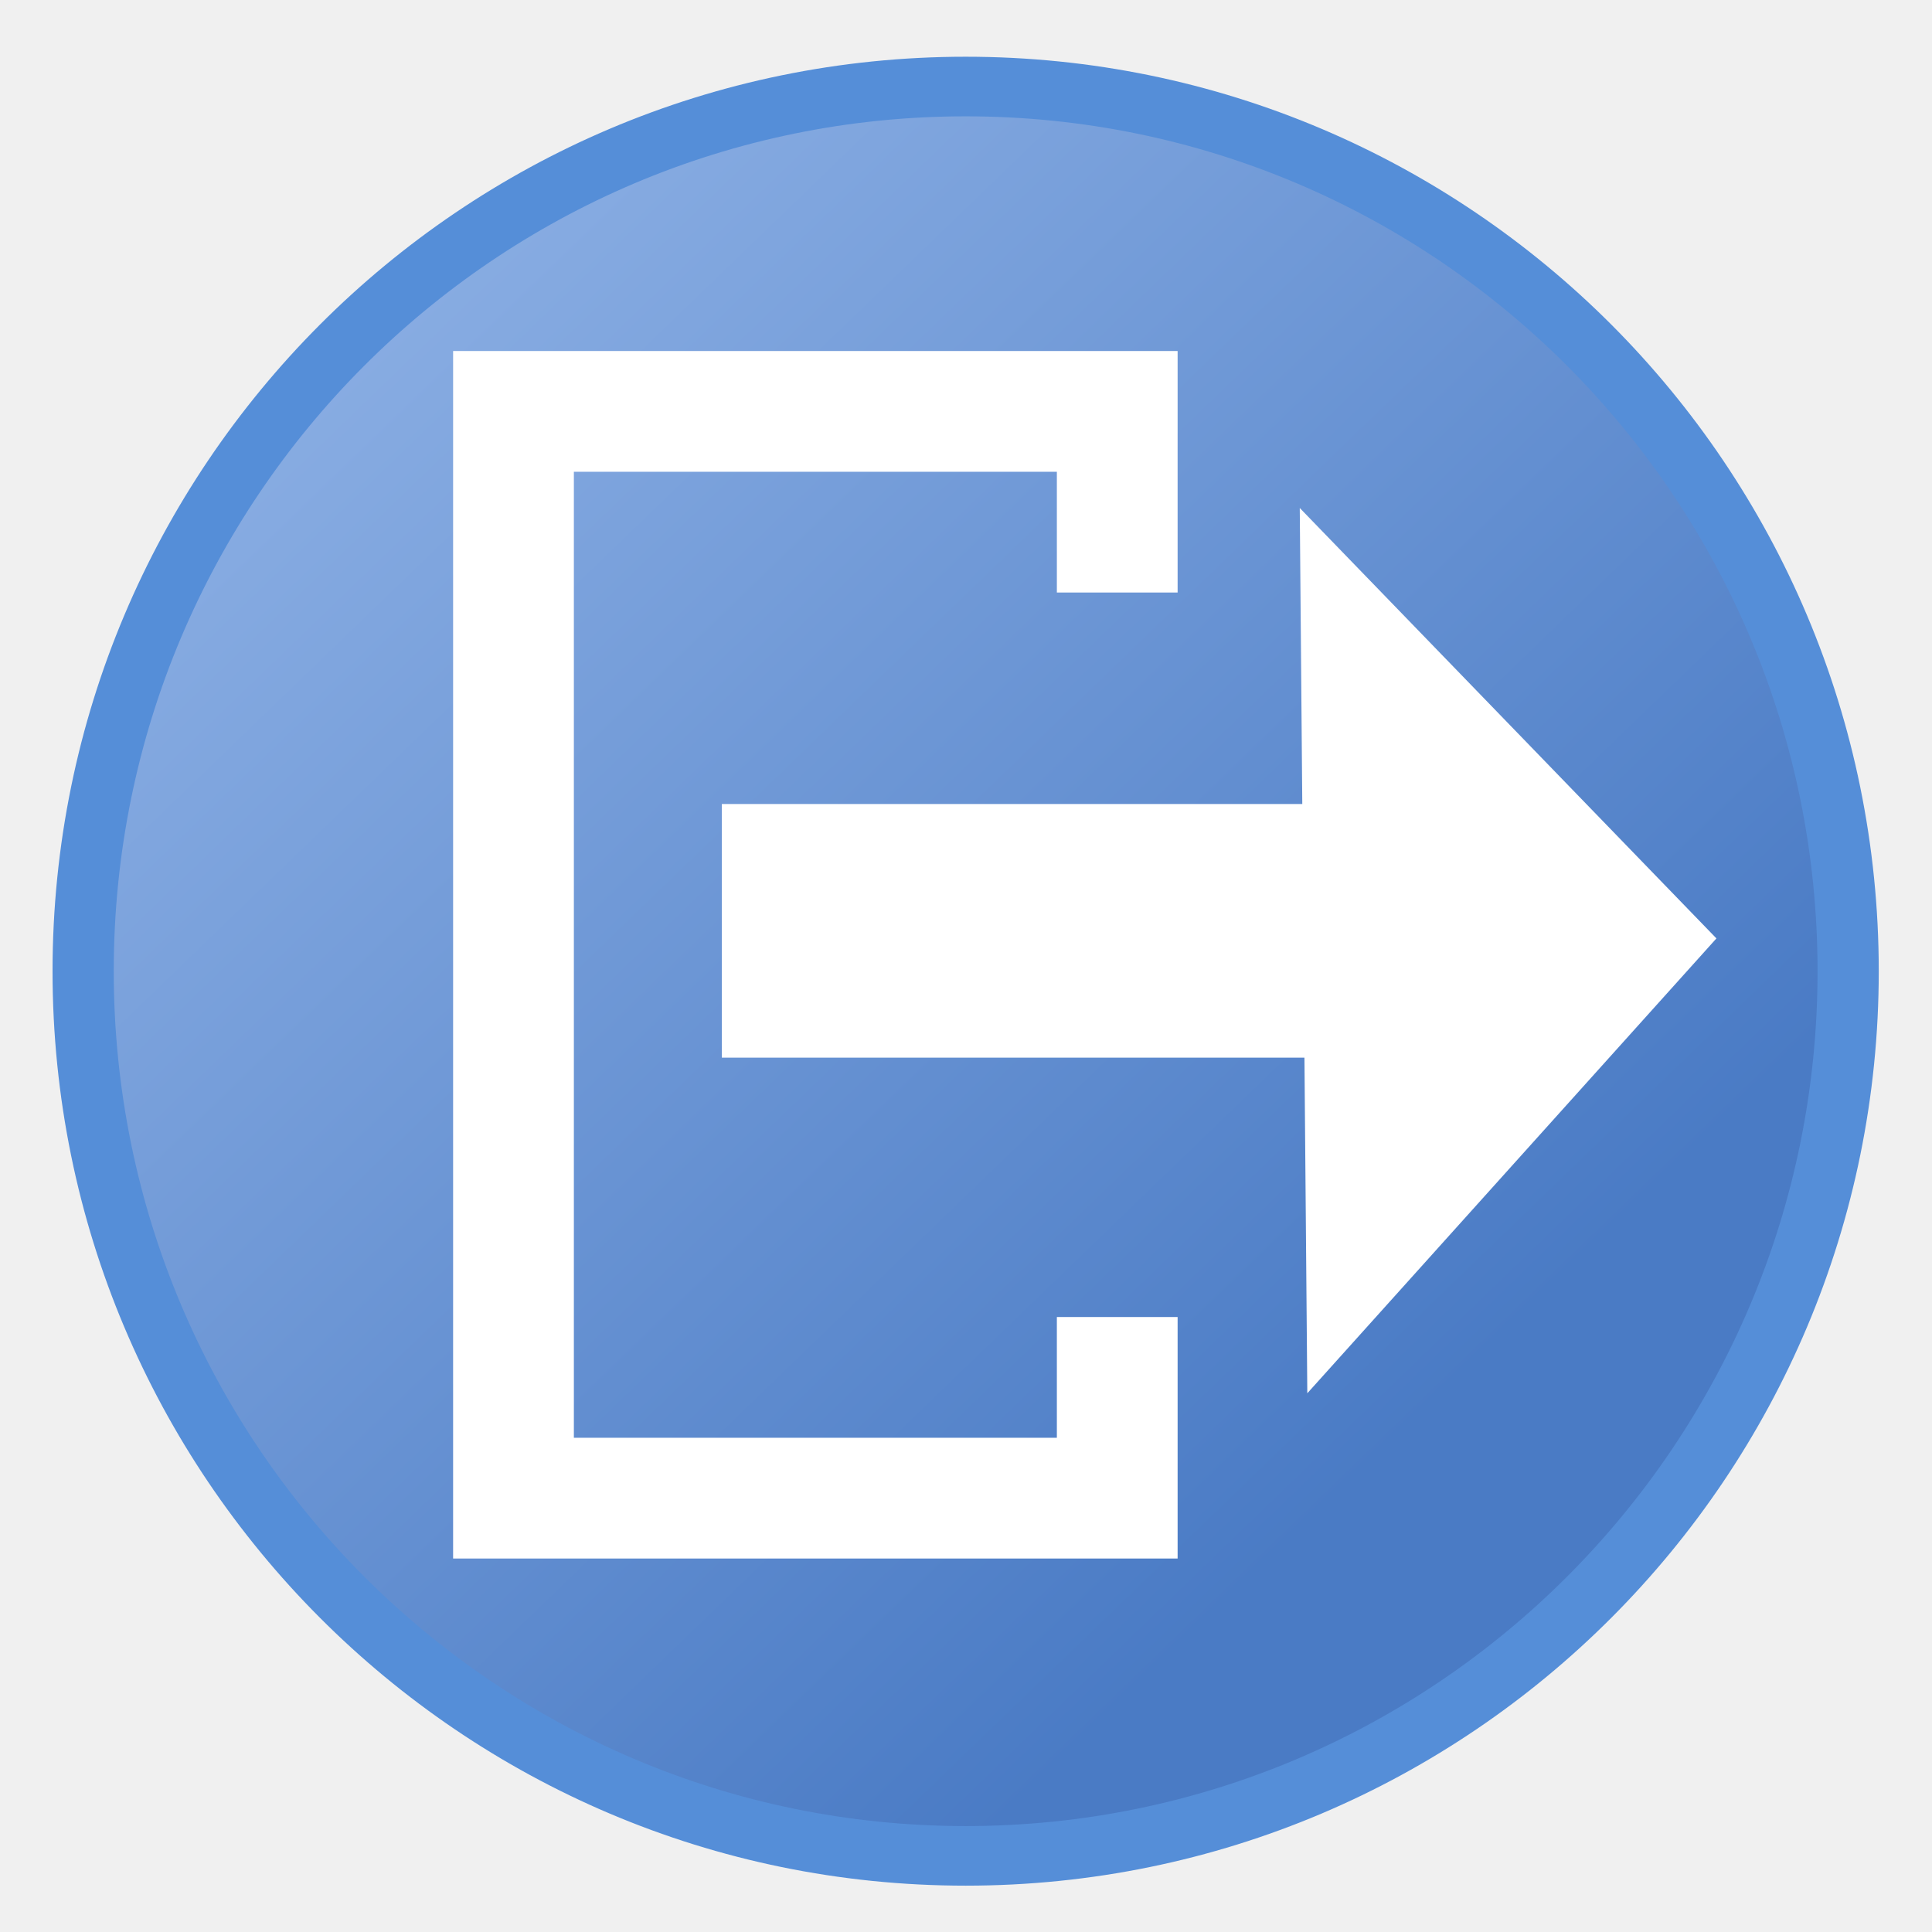
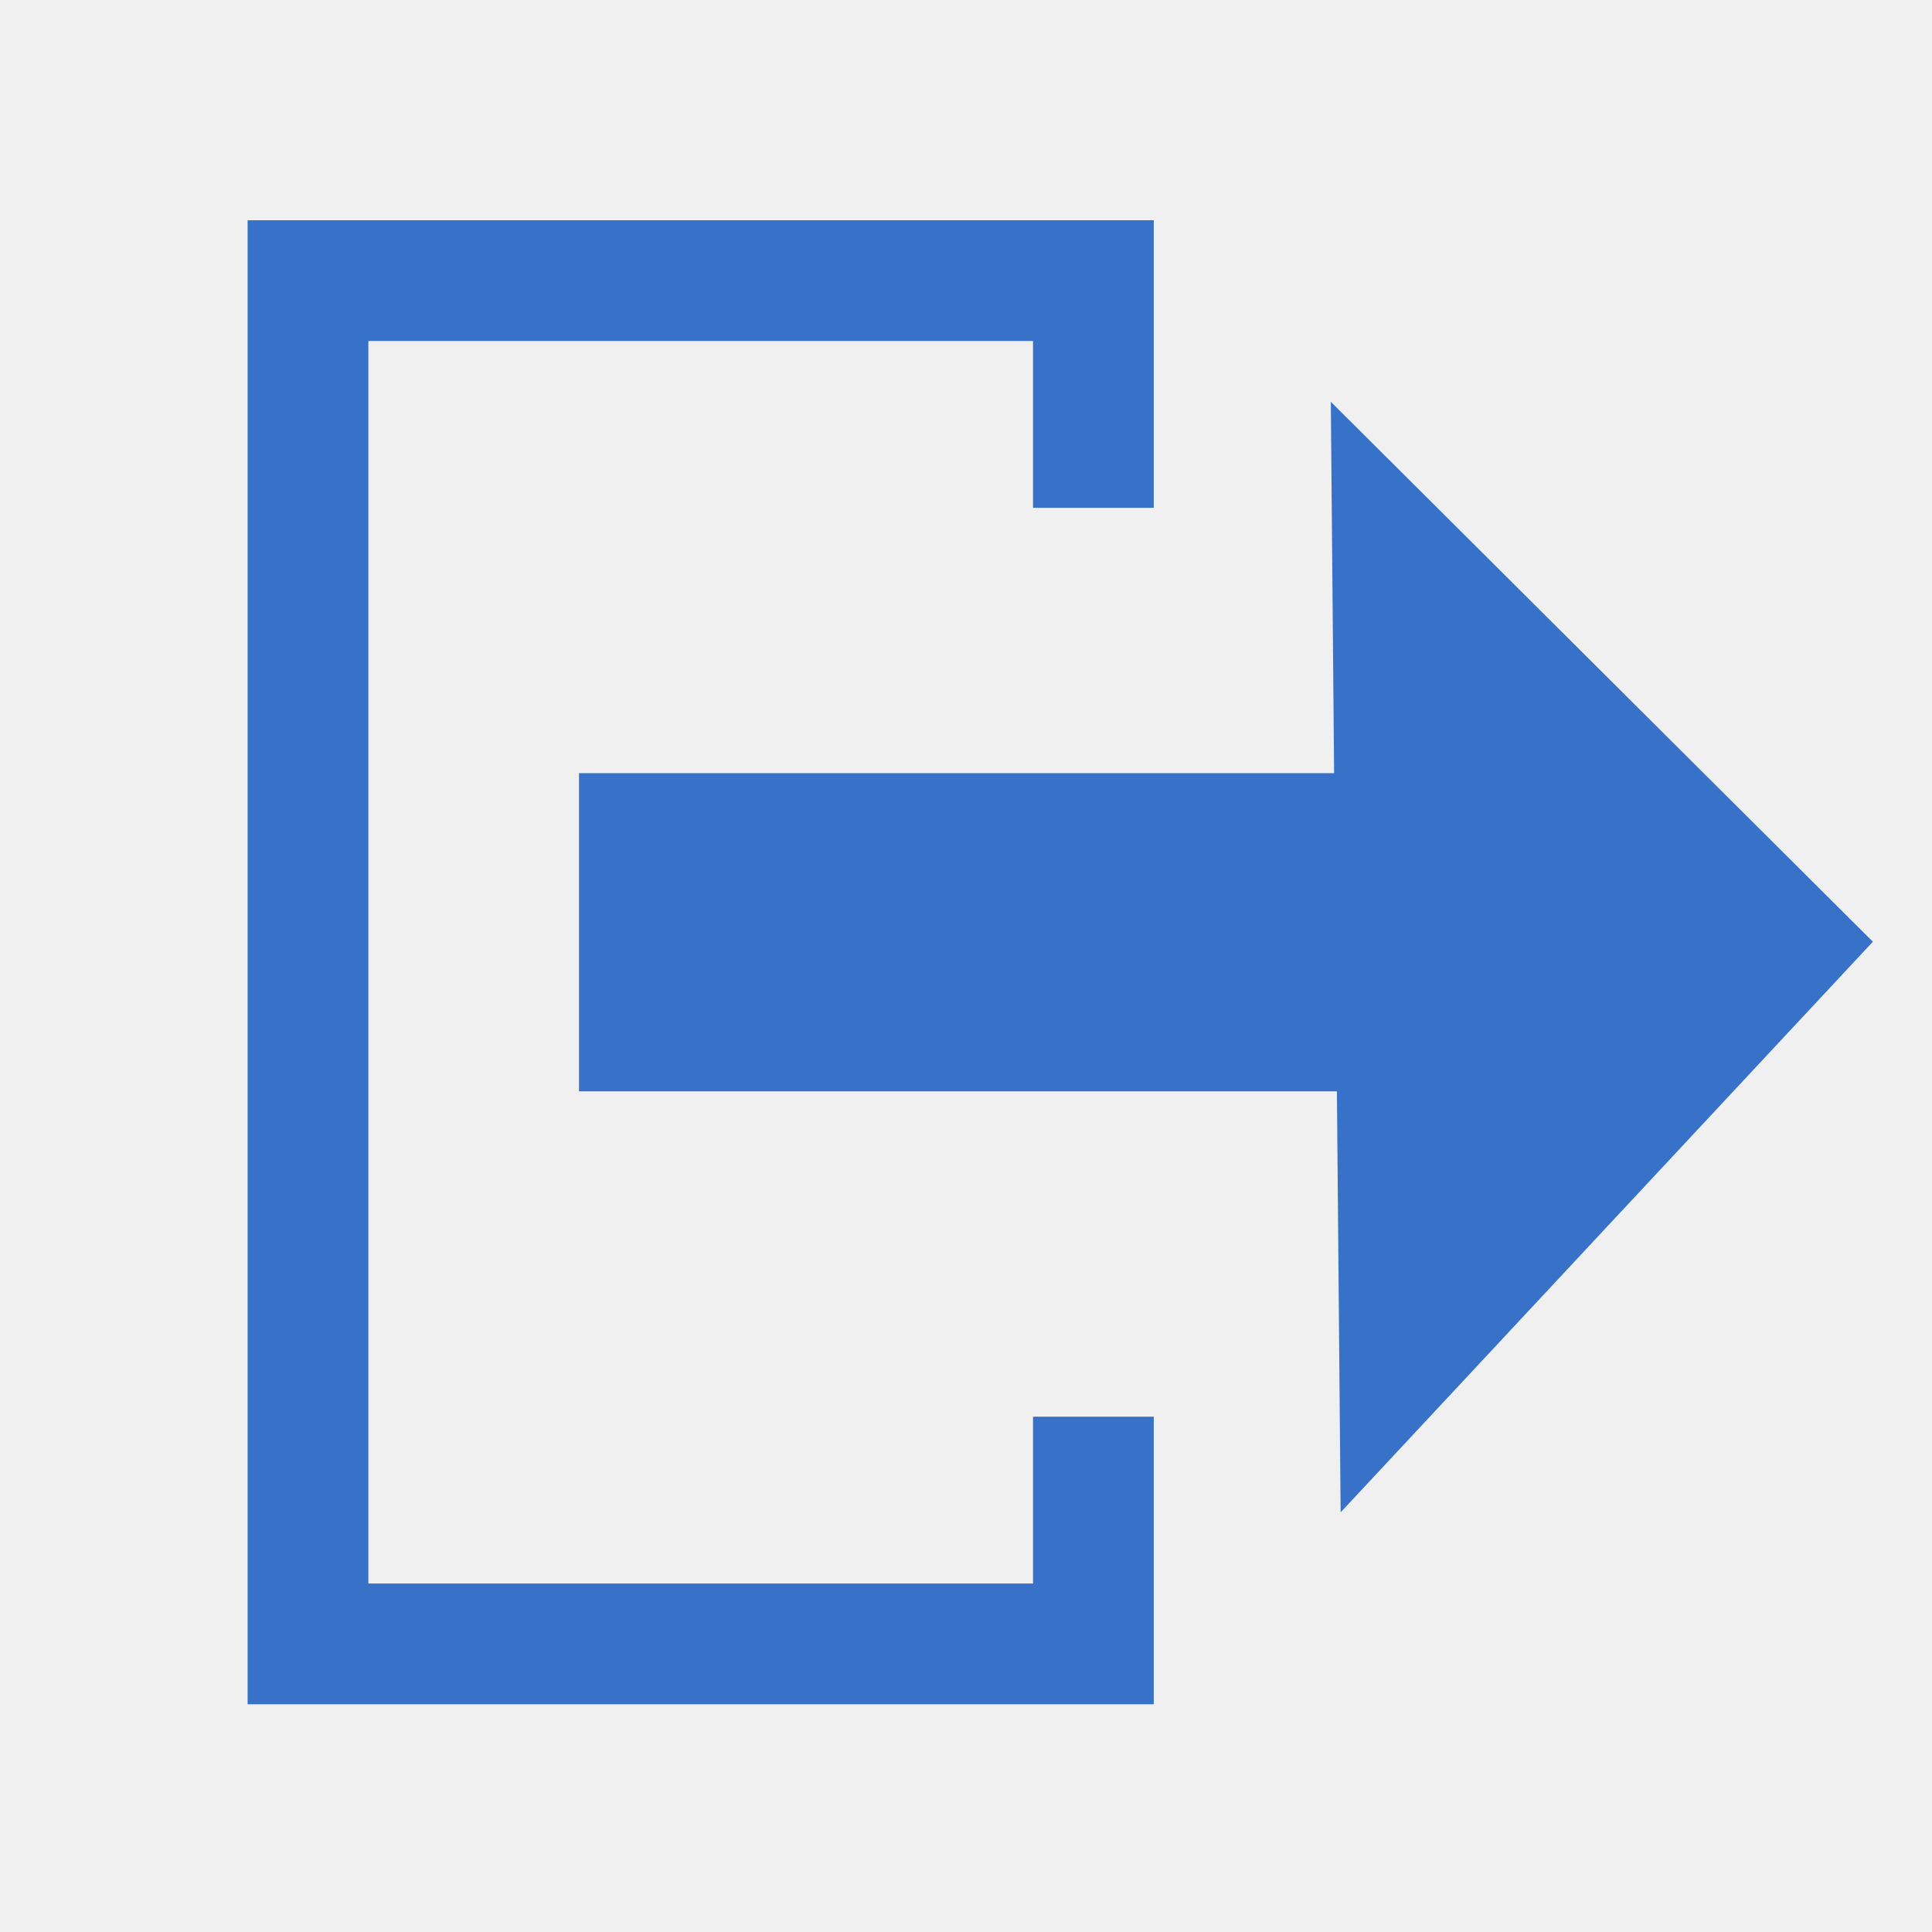
<svg xmlns="http://www.w3.org/2000/svg" xmlns:xlink="http://www.w3.org/1999/xlink" width="32" height="32" id="svg2" version="1.1">
  <defs id="defs4">
    <linearGradient id="linearGradient3796">
      <stop style="stop-color:#4a7bc5;stop-opacity:1" offset="0" id="stop3798" />
      <stop style="stop-color:#8eb1e5;stop-opacity:1" offset="1" id="stop3800" />
    </linearGradient>
    <linearGradient id="linearGradient3782">
      <stop style="stop-color:#000080;stop-opacity:1;" offset="0" id="stop3784" />
      <stop style="stop-color:#578eb5;stop-opacity:0.991;" offset="1" id="stop3786" />
    </linearGradient>
    <linearGradient id="linearGradient3608">
      <stop id="stop3610" offset="0" style="stop-color:#2eaf1d;stop-opacity:1;" />
      <stop id="stop3612" offset="1" style="stop-color:#91ff44;stop-opacity:1;" />
    </linearGradient>
    <linearGradient id="linearGradient3612">
      <stop style="stop-color:#616161;stop-opacity:1;" offset="0" id="stop3614" />
      <stop style="stop-color:#383838;stop-opacity:1;" offset="1" id="stop3616" />
    </linearGradient>
    <linearGradient id="linearGradient3601">
      <stop style="stop-color:#a2a2a2;stop-opacity:1;" offset="0" id="stop3603" />
      <stop style="stop-color:#343434;stop-opacity:1;" offset="1" id="stop3605" />
    </linearGradient>
    <linearGradient xlink:href="#linearGradient3601" id="linearGradient3607" x1="10.654" y1="3.771" x2="24.085" y2="29.5" gradientUnits="userSpaceOnUse" gradientTransform="matrix(0.9677419,0,0,-0.9677419,0.5805146,31.15868)" />
    <linearGradient xlink:href="#linearGradient3612" id="linearGradient3618" x1="3" y1="28.806" x2="29" y2="28.806" gradientUnits="userSpaceOnUse" />
    <linearGradient xlink:href="#linearGradient3612" id="linearGradient3620" gradientUnits="userSpaceOnUse" x1="3" y1="28.806" x2="29" y2="28.806" gradientTransform="translate(0,-32.80606)" />
    <linearGradient xlink:href="#linearGradient3608" id="linearGradient3606" x1="24" y1="26" x2="7" y2="8" gradientUnits="userSpaceOnUse" gradientTransform="matrix(0.8371867,0,0,0.8731014,-36.94508,11.43524)" />
    <linearGradient id="linearGradient3757">
      <stop id="stop3759" offset="0" style="stop-color:#fdfb72;stop-opacity:1;" />
      <stop id="stop3761" offset="1" style="stop-color:#ffb41b;stop-opacity:1;" />
    </linearGradient>
    <linearGradient id="linearGradient3845">
      <stop style="stop-color:#326dc2;stop-opacity:1;" offset="0" id="stop3847" />
      <stop style="stop-color:#6295be;stop-opacity:1;" offset="1" id="stop3849" />
    </linearGradient>
    <linearGradient y2="19.5" x2="38.5" y1="19.5" x1="7.5" gradientUnits="userSpaceOnUse" id="linearGradient3945" xlink:href="#linearGradient3845-1" />
    <linearGradient id="linearGradient3845-1">
      <stop style="stop-color:#018049;stop-opacity:1;" offset="0" id="stop3847-7" />
      <stop style="stop-color:#01b549;stop-opacity:1;" offset="1" id="stop3849-4" />
    </linearGradient>
    <linearGradient y2="19.5" x2="38.5" y1="19.5" x1="7.5" gradientUnits="userSpaceOnUse" id="linearGradient3066" xlink:href="#linearGradient3845-1" />
    <linearGradient xlink:href="#linearGradient3845-1" id="linearGradient3808" x1="-12.356" y1="27.08" x2="-21.346" y2="14.27" gradientUnits="userSpaceOnUse" gradientTransform="matrix(1.217391,0,0,1.218569,-9.344376,-22.87427)" />
-     <linearGradient xlink:href="#linearGradient3796" id="linearGradient3802" x1="1.927" y1="27.256" x2="-20.994" y2="4.125" gradientUnits="userSpaceOnUse" />
  </defs>
  <g id="layer3" style="display:inline">
-     <path style="fill:url(#linearGradient3802);fill-opacity:1;fill-rule:evenodd;stroke:#558ed8;stroke-width:1.179;stroke-linecap:round;stroke-linejoin:miter;stroke-miterlimit:4;stroke-opacity:1;stroke-dasharray:none;stroke-dashoffset:0" id="path3022" d="m 10,18.5 a 17,17.5 0 1 1 -34,0 17,17.5 0 1 1 34,0 z" transform="matrix(0.8598248,0,0,0.8373031,22.01297,0.5959657)" />
-     <rect style="fill:#ffffff;fill-opacity:1;stroke:none" id="rect3804" width="12.072" height="4.201" x="11.956" y="13.317" />
-     <path style="fill:#ffffff;fill-opacity:1;fill-rule:evenodd;stroke:none" id="path3808" d="M 36.007,12.992 20.072,6.188 33.927,-4.204 z" transform="matrix(0.1856932,0.7730365,-0.4165339,0.3446241,20.37845,-9.234892)" />
+     <rect style="fill:#3771c8;fill-opacity:1;stroke:none" id="rect3804" width="15.704" height="5.27" x="9.59" y="12.806" />
+     <path style="fill:#3771c8;fill-opacity:1;fill-rule:evenodd;stroke:none" id="path3808" d="M 36.007,12.992 20.072,6.188 33.927,-4.204 z" transform="matrix(0.2415669,0.969743,-0.5418658,0.432317,20.54688,-15.48511)" />
  </g>
  <g id="layer1" style="display:inline">
-     <path style="fill:none;stroke:#ffffff;stroke-width:2;stroke-linecap:butt;stroke-linejoin:miter;stroke-miterlimit:4;stroke-opacity:1;stroke-dasharray:none" d="m 18.505,21.814 0,3 -10,0 0,-18 10,0 0,3" id="path3794" />
+     <path style="fill:none;stroke:#3771c8;stroke-width:2;stroke-linecap:butt;stroke-linejoin:miter;stroke-miterlimit:4;stroke-opacity:1;stroke-dasharray:none" d="m 18.11,23.465 0,3.763 -13.009,0 0,-22.58 13.009,0 0,3.763" id="path3794" />
  </g>
</svg>
